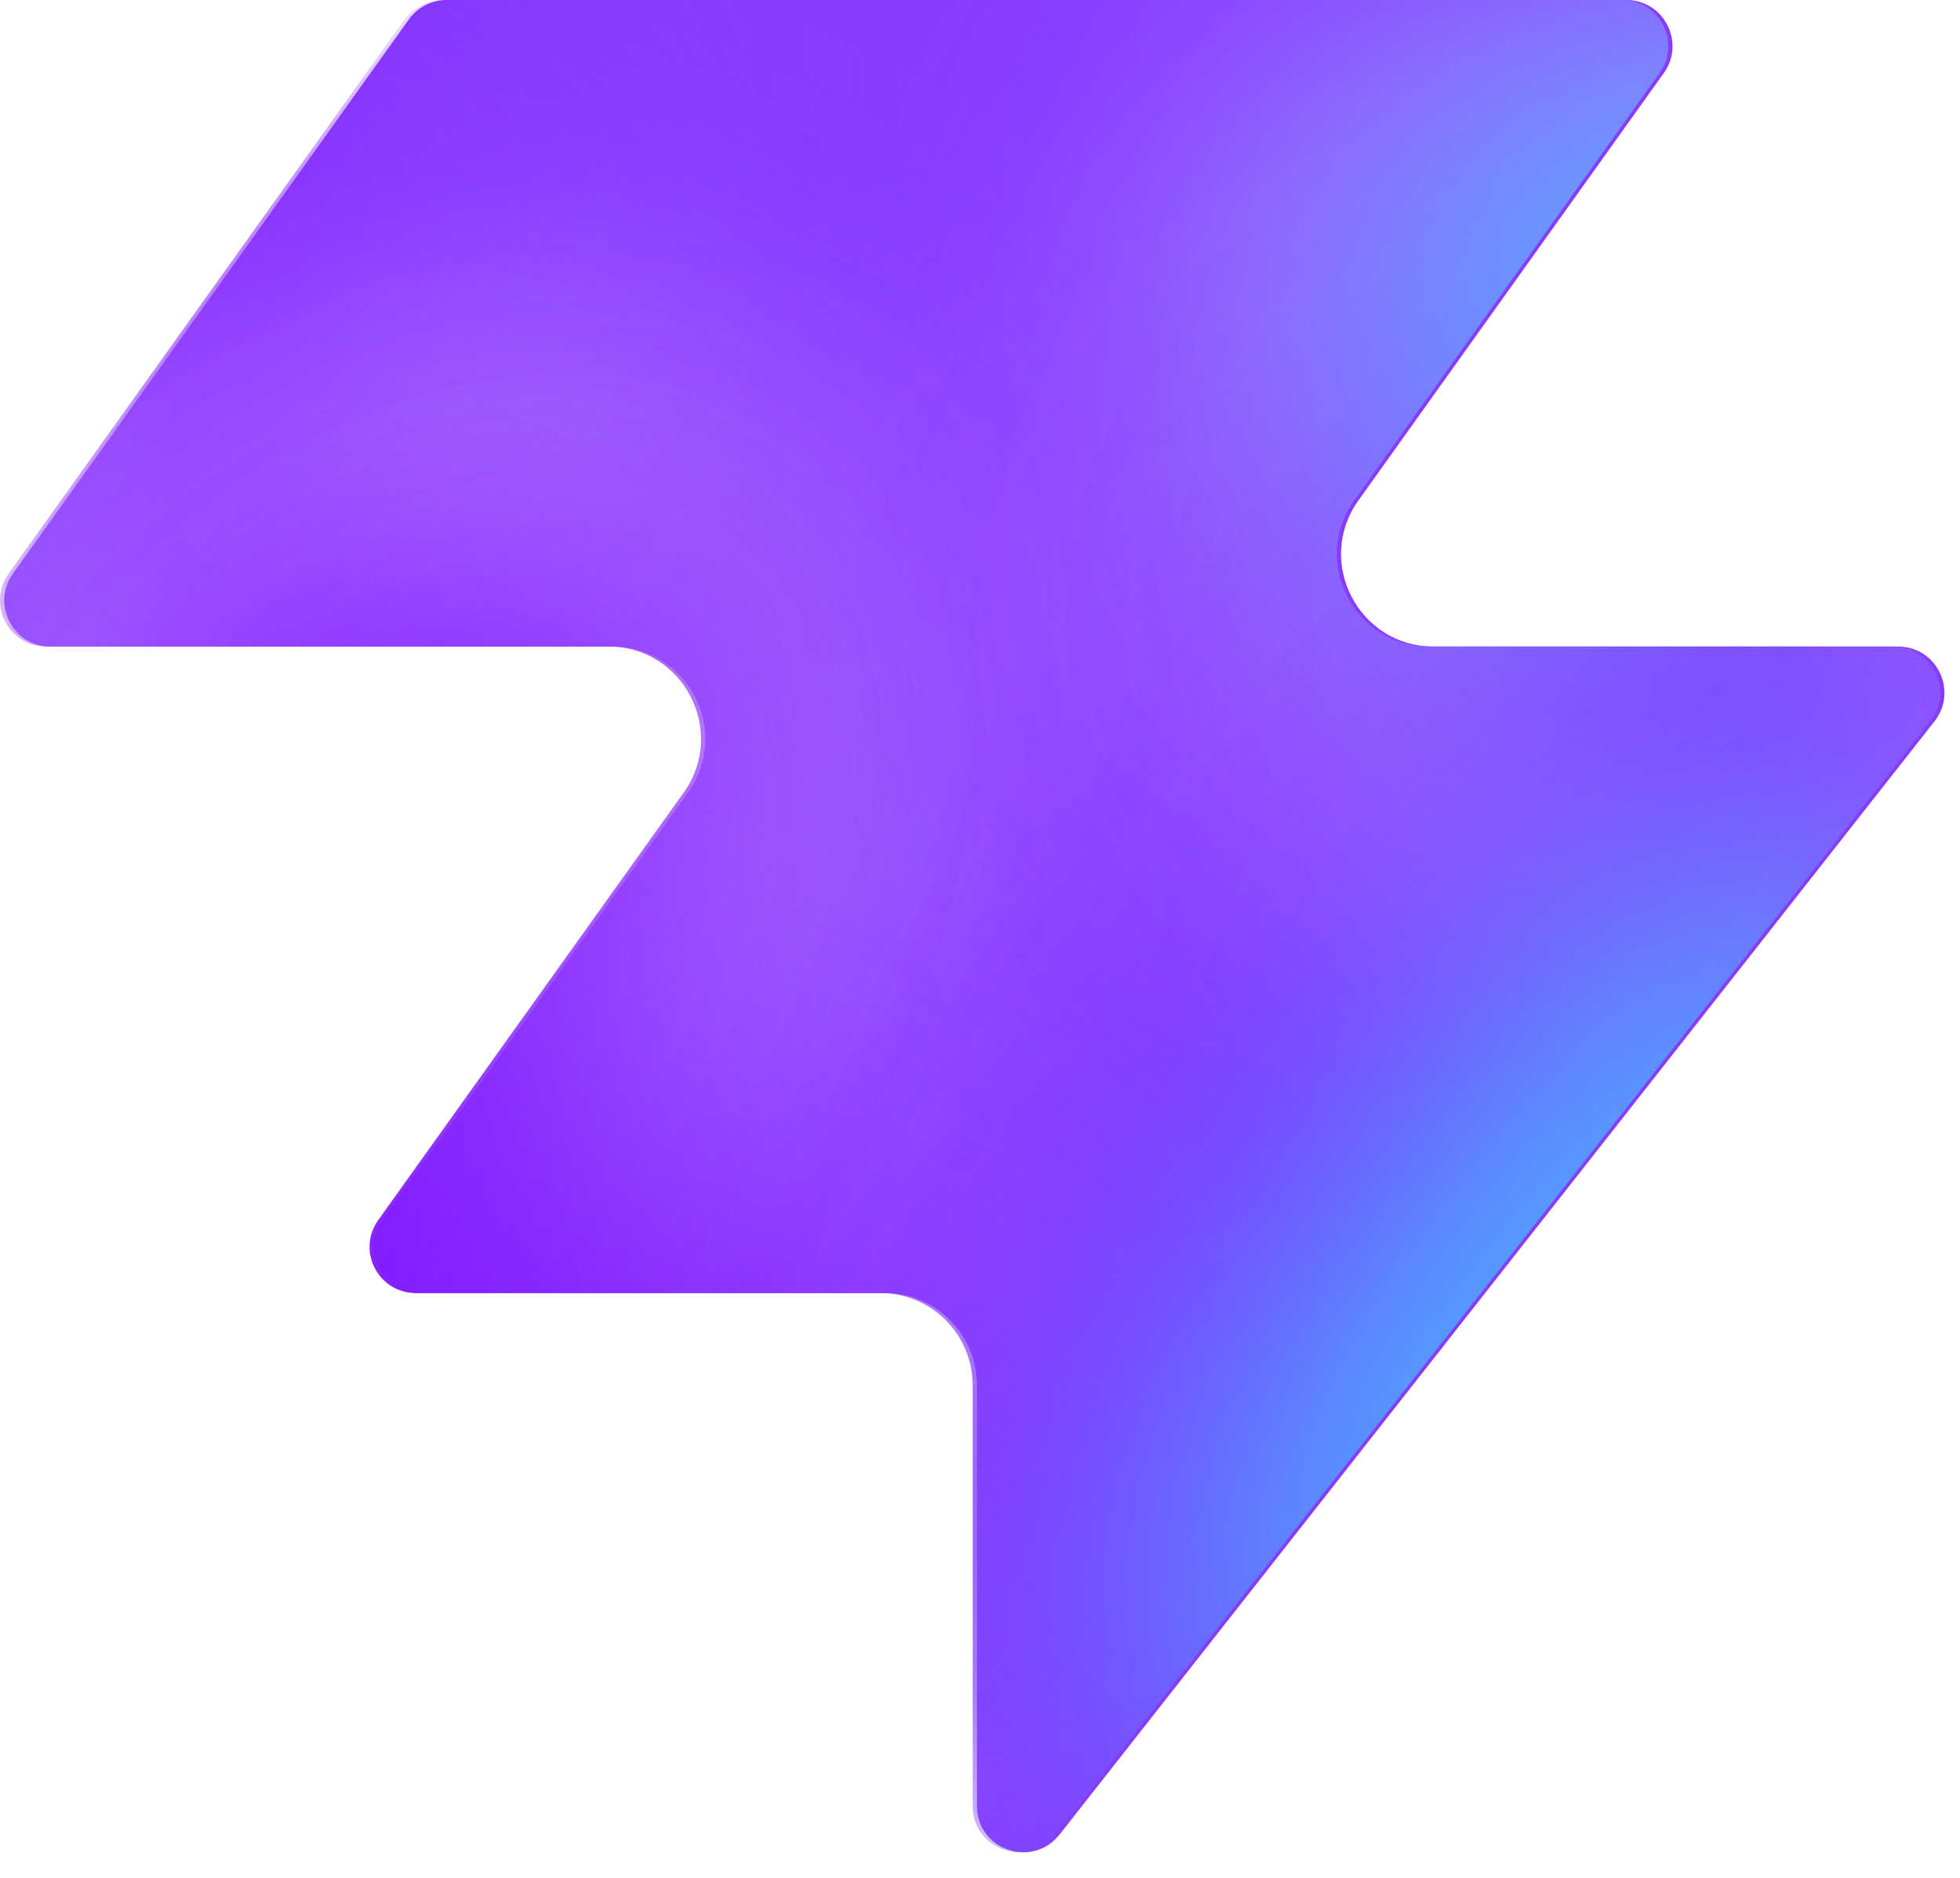
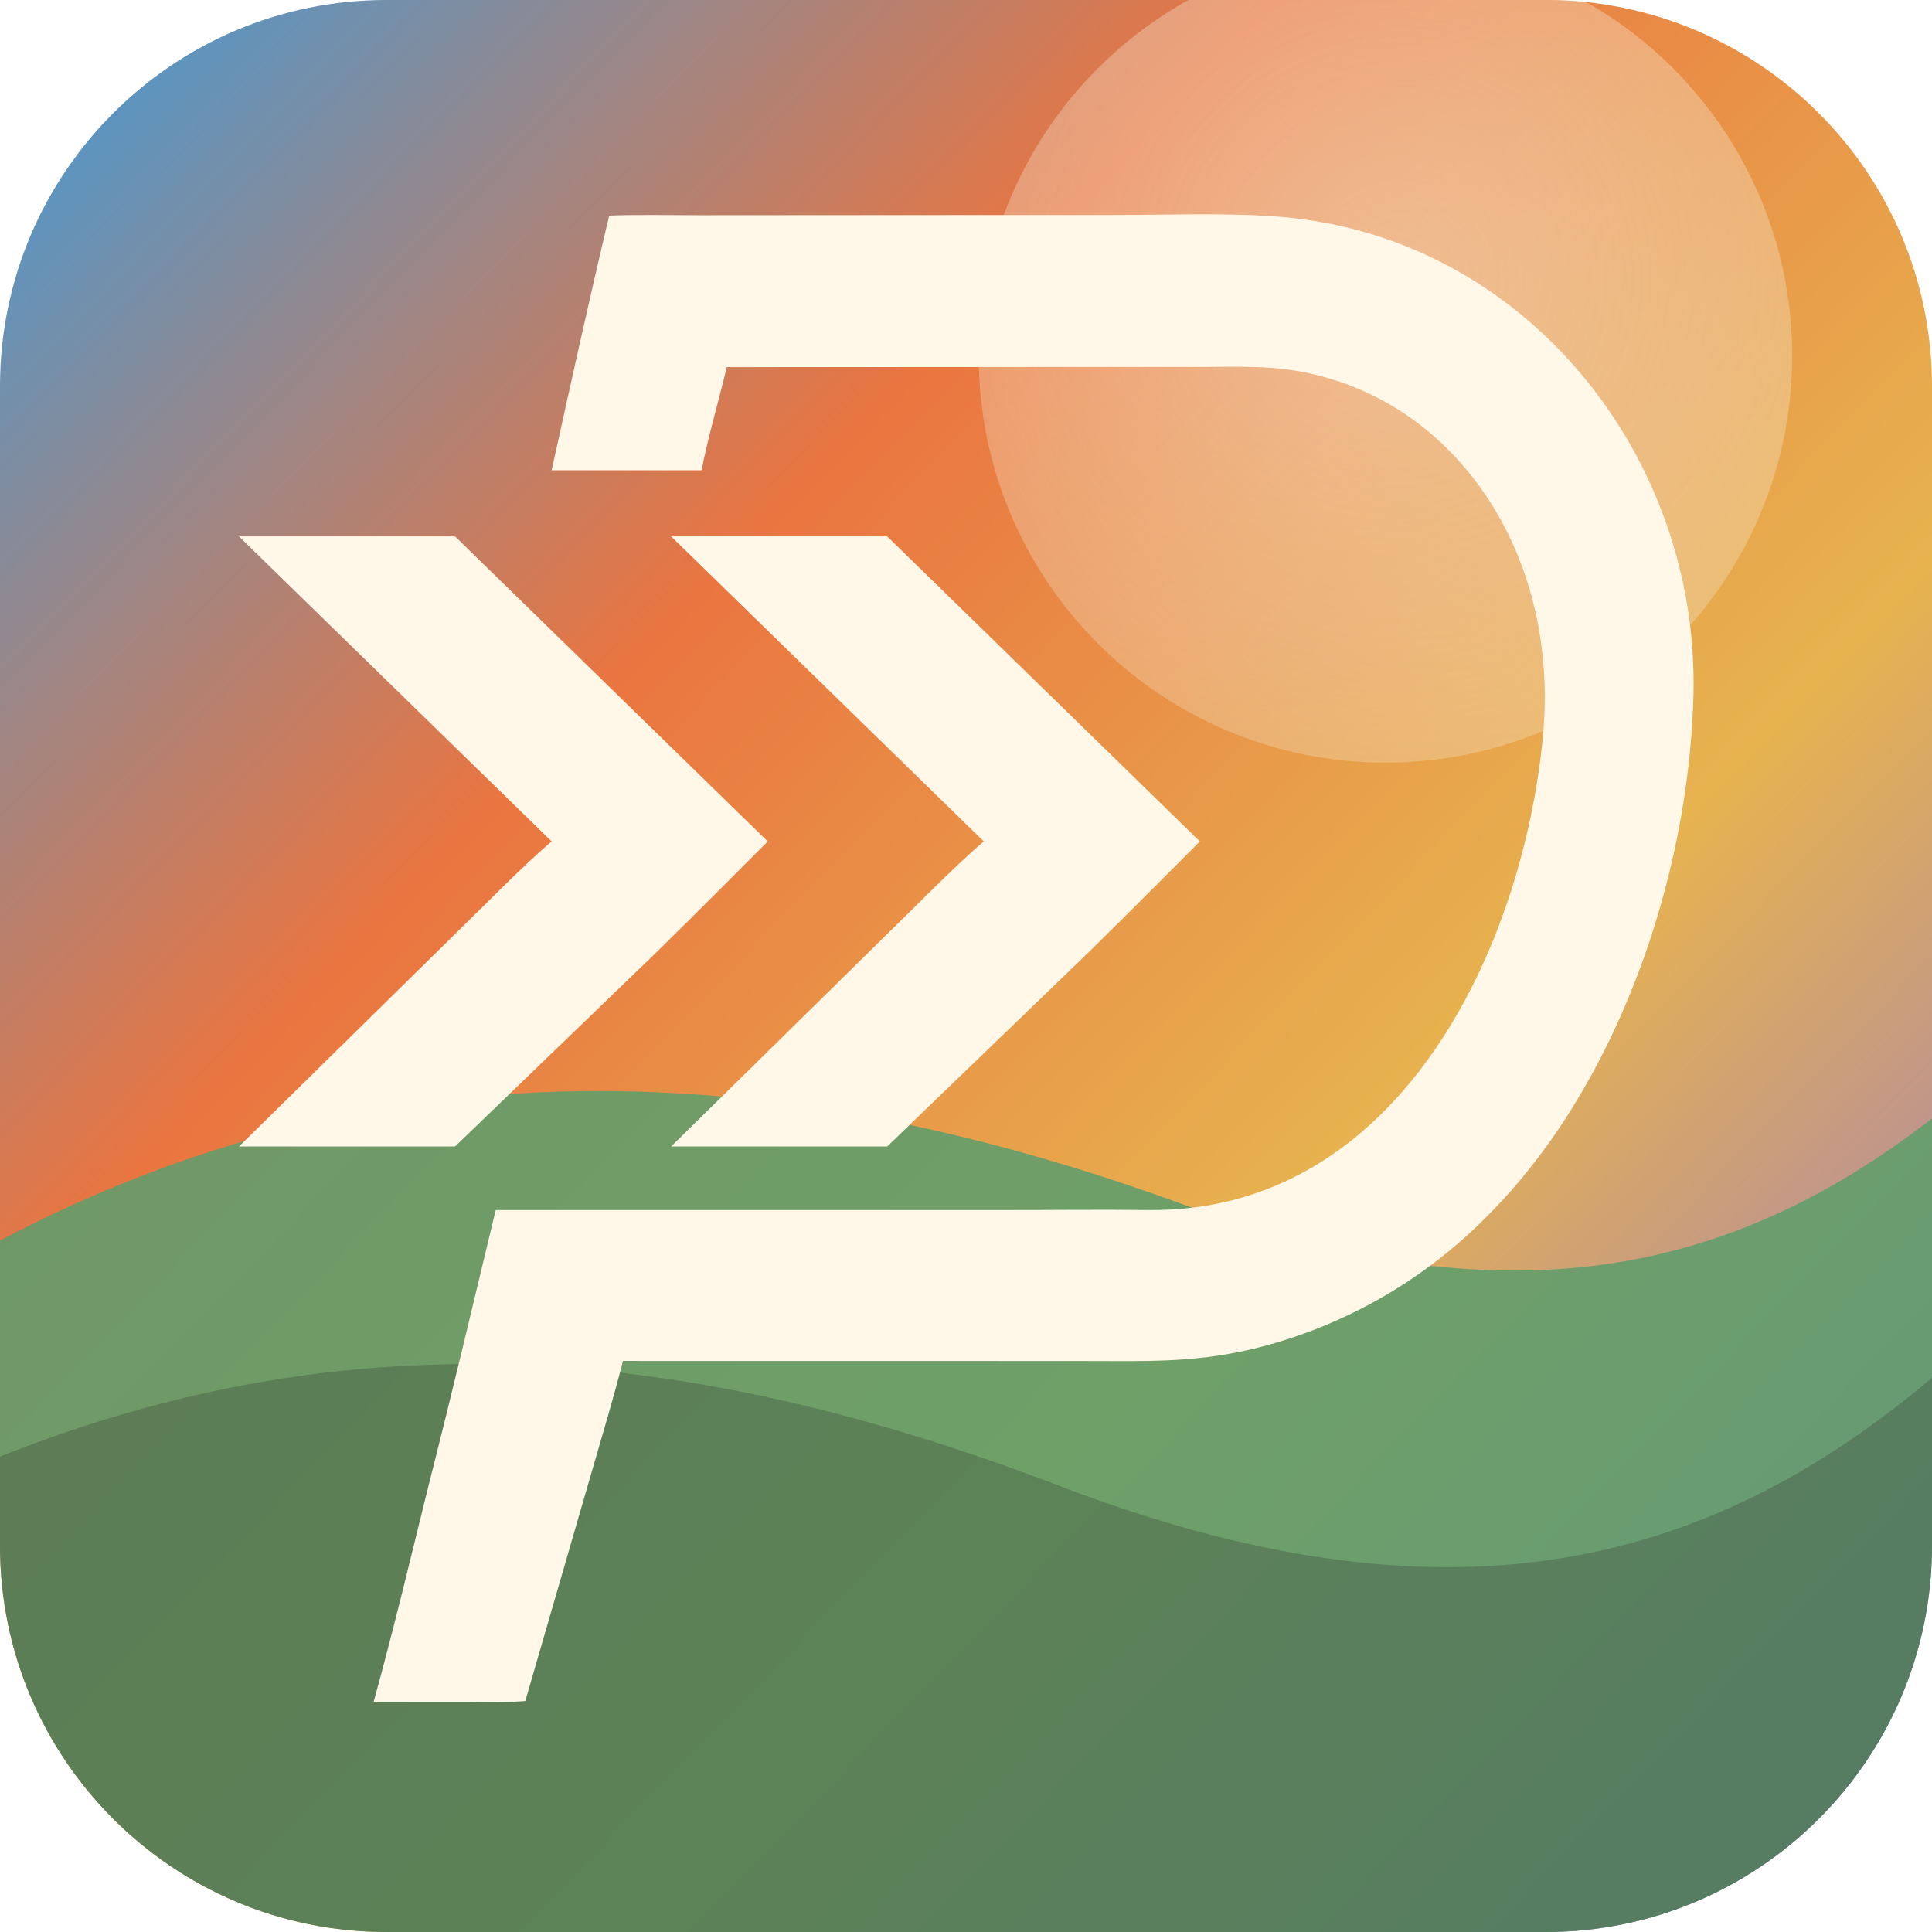
- <svg xmlns="http://www.w3.org/2000/svg" width="48" height="46" fill="none" viewBox="0 0 48 46">
-   <path fill="#863bff" d="M25.946 44.938c-.664.845-2.021.375-2.021-.698V33.937a2.26 2.26 0 0 0-2.262-2.262H10.287c-.92 0-1.456-1.04-.92-1.788l7.48-10.471c1.07-1.497 0-3.578-1.842-3.578H1.237c-.92 0-1.456-1.04-.92-1.788L10.013.474c.214-.297.556-.474.92-.474h28.894c.92 0 1.456 1.04.92 1.788l-7.48 10.471c-1.07 1.498 0 3.579 1.842 3.579h11.377c.943 0 1.473 1.088.89 1.83L25.947 44.94z" style="fill:#863bff;fill:color(display-p3 .525 .23 1);fill-opacity:1" />
-   <mask id="a" width="48" height="46" x="0" y="0" maskUnits="userSpaceOnUse" style="mask-type:alpha">
-     <path fill="#000" d="M25.842 44.938c-.664.844-2.021.375-2.021-.698V33.937a2.26 2.26 0 0 0-2.262-2.262H10.183c-.92 0-1.456-1.04-.92-1.788l7.48-10.471c1.07-1.498 0-3.579-1.842-3.579H1.133c-.92 0-1.456-1.04-.92-1.787L9.91.473c.214-.297.556-.474.92-.474h28.894c.92 0 1.456 1.04.92 1.788l-7.48 10.471c-1.07 1.498 0 3.578 1.842 3.578h11.377c.943 0 1.473 1.088.89 1.832L25.843 44.94z" style="fill:#000;fill-opacity:1" />
-   </mask>
-   <g mask="url(#a)">
-     <g filter="url(#b)">
-       <ellipse cx="5.508" cy="14.704" fill="#ede6ff" rx="5.508" ry="14.704" style="fill:#ede6ff;fill:color(display-p3 .927 .903 1);fill-opacity:1" transform="matrix(.00324 1 1 -.00324 -4.47 31.516)" />
-     </g>
-     <g filter="url(#c)">
-       <ellipse cx="10.399" cy="29.851" fill="#ede6ff" rx="10.399" ry="29.851" style="fill:#ede6ff;fill:color(display-p3 .927 .903 1);fill-opacity:1" transform="matrix(.00324 1 1 -.00324 -39.328 7.883)" />
-     </g>
-     <g filter="url(#d)">
-       <ellipse cx="5.508" cy="30.487" fill="#7e14ff" rx="5.508" ry="30.487" style="fill:#7e14ff;fill:color(display-p3 .492 .077 1);fill-opacity:1" transform="rotate(89.814 -25.913 -14.639)scale(1 -1)" />
-     </g>
-     <g filter="url(#e)">
-       <ellipse cx="5.508" cy="30.599" fill="#7e14ff" rx="5.508" ry="30.599" style="fill:#7e14ff;fill:color(display-p3 .492 .077 1);fill-opacity:1" transform="rotate(89.814 -32.644 -3.334)scale(1 -1)" />
-     </g>
-     <g filter="url(#f)">
-       <ellipse cx="5.508" cy="30.599" fill="#7e14ff" rx="5.508" ry="30.599" style="fill:#7e14ff;fill:color(display-p3 .492 .077 1);fill-opacity:1" transform="matrix(.00324 1 1 -.00324 -34.34 30.47)" />
-     </g>
-     <g filter="url(#g)">
-       <ellipse cx="14.072" cy="22.078" fill="#ede6ff" rx="14.072" ry="22.078" style="fill:#ede6ff;fill:color(display-p3 .927 .903 1);fill-opacity:1" transform="rotate(93.35 24.506 48.493)scale(-1 1)" />
-     </g>
-     <g filter="url(#h)">
-       <ellipse cx="3.47" cy="21.501" fill="#7e14ff" rx="3.47" ry="21.501" style="fill:#7e14ff;fill:color(display-p3 .492 .077 1);fill-opacity:1" transform="rotate(89.009 28.708 47.59)scale(-1 1)" />
-     </g>
-     <g filter="url(#i)">
-       <ellipse cx="3.47" cy="21.501" fill="#7e14ff" rx="3.47" ry="21.501" style="fill:#7e14ff;fill:color(display-p3 .492 .077 1);fill-opacity:1" transform="rotate(89.009 28.708 47.59)scale(-1 1)" />
-     </g>
-     <g filter="url(#j)">
-       <ellipse cx=".387" cy="8.972" fill="#7e14ff" rx="4.407" ry="29.108" style="fill:#7e14ff;fill:color(display-p3 .492 .077 1);fill-opacity:1" transform="rotate(39.51 .387 8.972)" />
-     </g>
-     <g filter="url(#k)">
-       <ellipse cx="47.523" cy="-6.092" fill="#7e14ff" rx="4.407" ry="29.108" style="fill:#7e14ff;fill:color(display-p3 .492 .077 1);fill-opacity:1" transform="rotate(37.892 47.523 -6.092)" />
-     </g>
-     <g filter="url(#l)">
-       <ellipse cx="41.412" cy="6.333" fill="#47bfff" rx="5.971" ry="9.665" style="fill:#47bfff;fill:color(display-p3 .28 .748 1);fill-opacity:1" transform="rotate(37.892 41.412 6.333)" />
-     </g>
-     <g filter="url(#m)">
-       <ellipse cx="-1.879" cy="38.332" fill="#7e14ff" rx="4.407" ry="29.108" style="fill:#7e14ff;fill:color(display-p3 .492 .077 1);fill-opacity:1" transform="rotate(37.892 -1.88 38.332)" />
-     </g>
-     <g filter="url(#n)">
-       <ellipse cx="-1.879" cy="38.332" fill="#7e14ff" rx="4.407" ry="29.108" style="fill:#7e14ff;fill:color(display-p3 .492 .077 1);fill-opacity:1" transform="rotate(37.892 -1.88 38.332)" />
-     </g>
-     <g filter="url(#o)">
-       <ellipse cx="35.651" cy="29.907" fill="#7e14ff" rx="4.407" ry="29.108" style="fill:#7e14ff;fill:color(display-p3 .492 .077 1);fill-opacity:1" transform="rotate(37.892 35.651 29.907)" />
-     </g>
-     <g filter="url(#p)">
-       <ellipse cx="38.418" cy="32.4" fill="#47bfff" rx="5.971" ry="15.297" style="fill:#47bfff;fill:color(display-p3 .28 .748 1);fill-opacity:1" transform="rotate(37.892 38.418 32.4)" />
-     </g>
+ <svg xmlns="http://www.w3.org/2000/svg" width="256" height="256" viewBox="250 250 760 760" fill="none">
+   <defs>
+     <linearGradient id="faviconBg" x1="238" y1="262" x2="1000" y2="1000" gradientUnits="userSpaceOnUse">
+       <stop offset="0" stop-color="#3F9BDA" />
+       <stop offset="0.34" stop-color="#EA7540" />
+       <stop offset="0.66" stop-color="#E7B34F" />
+       <stop offset="1" stop-color="#8B6EDC" />
+     </linearGradient>
+     <radialGradient id="faviconGlow" cx="0" cy="0" r="1" gradientTransform="matrix(420 0 0 420 800 360)" gradientUnits="userSpaceOnUse">
+       <stop stop-color="#F6F1DF" stop-opacity="0.5" />
+       <stop offset="1" stop-color="#F6F1DF" stop-opacity="0" />
+     </radialGradient>
+     <clipPath id="faviconClip">
+       <rect x="250" y="250" width="760" height="760" rx="152" />
+     </clipPath>
+   </defs>
+   <g clip-path="url(#faviconClip)">
+     <rect x="250" y="250" width="760" height="760" fill="url(#faviconBg)" />
+     <path d="M250 738C398 660 552 664 716 724C842 770 930 752 1010 690V1010H250V738Z" fill="#5F9E6C" opacity="0.88" />
+     <path d="M250 823C388 768 520 778 668 835C818 892 920 868 1010 792V1010H250V823Z" fill="#222221" opacity="0.24" />
+     <circle cx="795" cy="390" r="160" fill="url(#faviconGlow)" />
  </g>
-   <defs>
-     <filter id="b" width="60.045" height="41.654" x="-19.77" y="16.149" color-interpolation-filters="sRGB" filterUnits="userSpaceOnUse">
-       <feFlood flood-opacity="0" result="BackgroundImageFix" />
-       <feBlend in="SourceGraphic" in2="BackgroundImageFix" result="shape" />
-       <feGaussianBlur result="effect1_foregroundBlur_2002_17158" stdDeviation="7.659" />
-     </filter>
-     <filter id="c" width="90.34" height="51.437" x="-54.613" y="-7.533" color-interpolation-filters="sRGB" filterUnits="userSpaceOnUse">
-       <feFlood flood-opacity="0" result="BackgroundImageFix" />
-       <feBlend in="SourceGraphic" in2="BackgroundImageFix" result="shape" />
-       <feGaussianBlur result="effect1_foregroundBlur_2002_17158" stdDeviation="7.659" />
-     </filter>
-     <filter id="d" width="79.355" height="29.4" x="-49.64" y="2.03" color-interpolation-filters="sRGB" filterUnits="userSpaceOnUse">
-       <feFlood flood-opacity="0" result="BackgroundImageFix" />
-       <feBlend in="SourceGraphic" in2="BackgroundImageFix" result="shape" />
-       <feGaussianBlur result="effect1_foregroundBlur_2002_17158" stdDeviation="4.596" />
-     </filter>
-     <filter id="e" width="79.579" height="29.4" x="-45.045" y="20.029" color-interpolation-filters="sRGB" filterUnits="userSpaceOnUse">
-       <feFlood flood-opacity="0" result="BackgroundImageFix" />
-       <feBlend in="SourceGraphic" in2="BackgroundImageFix" result="shape" />
-       <feGaussianBlur result="effect1_foregroundBlur_2002_17158" stdDeviation="4.596" />
-     </filter>
-     <filter id="f" width="79.579" height="29.4" x="-43.513" y="21.178" color-interpolation-filters="sRGB" filterUnits="userSpaceOnUse">
-       <feFlood flood-opacity="0" result="BackgroundImageFix" />
-       <feBlend in="SourceGraphic" in2="BackgroundImageFix" result="shape" />
-       <feGaussianBlur result="effect1_foregroundBlur_2002_17158" stdDeviation="4.596" />
-     </filter>
-     <filter id="g" width="74.749" height="58.852" x="15.756" y="-17.901" color-interpolation-filters="sRGB" filterUnits="userSpaceOnUse">
-       <feFlood flood-opacity="0" result="BackgroundImageFix" />
-       <feBlend in="SourceGraphic" in2="BackgroundImageFix" result="shape" />
-       <feGaussianBlur result="effect1_foregroundBlur_2002_17158" stdDeviation="7.659" />
-     </filter>
-     <filter id="h" width="61.377" height="25.362" x="23.548" y="2.284" color-interpolation-filters="sRGB" filterUnits="userSpaceOnUse">
-       <feFlood flood-opacity="0" result="BackgroundImageFix" />
-       <feBlend in="SourceGraphic" in2="BackgroundImageFix" result="shape" />
-       <feGaussianBlur result="effect1_foregroundBlur_2002_17158" stdDeviation="4.596" />
-     </filter>
-     <filter id="i" width="61.377" height="25.362" x="23.548" y="2.284" color-interpolation-filters="sRGB" filterUnits="userSpaceOnUse">
-       <feFlood flood-opacity="0" result="BackgroundImageFix" />
-       <feBlend in="SourceGraphic" in2="BackgroundImageFix" result="shape" />
-       <feGaussianBlur result="effect1_foregroundBlur_2002_17158" stdDeviation="4.596" />
-     </filter>
-     <filter id="j" width="56.045" height="63.649" x="-27.636" y="-22.853" color-interpolation-filters="sRGB" filterUnits="userSpaceOnUse">
-       <feFlood flood-opacity="0" result="BackgroundImageFix" />
-       <feBlend in="SourceGraphic" in2="BackgroundImageFix" result="shape" />
-       <feGaussianBlur result="effect1_foregroundBlur_2002_17158" stdDeviation="4.596" />
-     </filter>
-     <filter id="k" width="54.814" height="64.646" x="20.116" y="-38.415" color-interpolation-filters="sRGB" filterUnits="userSpaceOnUse">
-       <feFlood flood-opacity="0" result="BackgroundImageFix" />
-       <feBlend in="SourceGraphic" in2="BackgroundImageFix" result="shape" />
-       <feGaussianBlur result="effect1_foregroundBlur_2002_17158" stdDeviation="4.596" />
-     </filter>
-     <filter id="l" width="33.541" height="35.313" x="24.641" y="-11.323" color-interpolation-filters="sRGB" filterUnits="userSpaceOnUse">
-       <feFlood flood-opacity="0" result="BackgroundImageFix" />
-       <feBlend in="SourceGraphic" in2="BackgroundImageFix" result="shape" />
-       <feGaussianBlur result="effect1_foregroundBlur_2002_17158" stdDeviation="4.596" />
-     </filter>
-     <filter id="m" width="54.814" height="64.646" x="-29.286" y="6.009" color-interpolation-filters="sRGB" filterUnits="userSpaceOnUse">
-       <feFlood flood-opacity="0" result="BackgroundImageFix" />
-       <feBlend in="SourceGraphic" in2="BackgroundImageFix" result="shape" />
-       <feGaussianBlur result="effect1_foregroundBlur_2002_17158" stdDeviation="4.596" />
-     </filter>
-     <filter id="n" width="54.814" height="64.646" x="-29.286" y="6.009" color-interpolation-filters="sRGB" filterUnits="userSpaceOnUse">
-       <feFlood flood-opacity="0" result="BackgroundImageFix" />
-       <feBlend in="SourceGraphic" in2="BackgroundImageFix" result="shape" />
-       <feGaussianBlur result="effect1_foregroundBlur_2002_17158" stdDeviation="4.596" />
-     </filter>
-     <filter id="o" width="54.814" height="64.646" x="8.244" y="-2.416" color-interpolation-filters="sRGB" filterUnits="userSpaceOnUse">
-       <feFlood flood-opacity="0" result="BackgroundImageFix" />
-       <feBlend in="SourceGraphic" in2="BackgroundImageFix" result="shape" />
-       <feGaussianBlur result="effect1_foregroundBlur_2002_17158" stdDeviation="4.596" />
-     </filter>
-     <filter id="p" width="39.409" height="43.623" x="18.713" y="10.588" color-interpolation-filters="sRGB" filterUnits="userSpaceOnUse">
-       <feFlood flood-opacity="0" result="BackgroundImageFix" />
-       <feBlend in="SourceGraphic" in2="BackgroundImageFix" result="shape" />
-       <feGaussianBlur result="effect1_foregroundBlur_2002_17158" stdDeviation="4.596" />
-     </filter>
-   </defs>
+   <path d="M590.663 334.623L689.422 334.562C710.591 334.555 733.878 333.592 754.584 335.379C850.332 343.64 918.522 429.694 916.168 523.411C914.362 595.3 886.138 677.522 834.871 728.531C810.635 753.123 780.247 770.765 746.873 779.617C721.729 786.2 702.847 785.399 677.255 785.394L628.693 785.367L495.067 785.353C491.391 799.896 486.667 815.375 482.513 829.856L456.638 919.136C451.052 919.692 441.153 919.414 435.274 919.416L396.999 919.407C404.644 891.754 411.76 862.007 418.64 834.112C427.869 797.987 436.28 762.251 445 726H516H644.5C663.443 726.029 682.395 725.76 701.5 726C799.889 727.234 849.117 623.617 856.995 539.088C860.847 497.763 848.655 455.69 819.345 426.547C804.559 411.707 785.82 401.43 765.359 396.938C750.819 393.642 736.832 394.326 722.037 394.35L681.443 394.358L535.904 394.418C532.844 407.365 528.432 422.169 526 435H467C474.16 402.486 481.866 367.458 489.648 334.822C500.738 334.357 513.681 334.678 524.979 334.668L590.663 334.623Z" fill="#FFF7E8" />
+   <path d="M429 461H344L467 581C455.485 590.744 439.851 606.905 428.524 617.894L344 701H395.5C405.522 700.995 419 701 429 701L507.958 624.872C522.45 610.747 552 581 552 581L490.5 521L429 461Z" fill="#FFF7E8" />
+   <path d="M599 461H514L637 581C625.485 590.744 609.851 606.905 598.524 617.894L514 701H565.5C575.522 700.995 589 701 599 701L677.958 624.872C692.45 610.747 722 581 722 581L660.5 521L599 461Z" fill="#FFF7E8" />
</svg>
